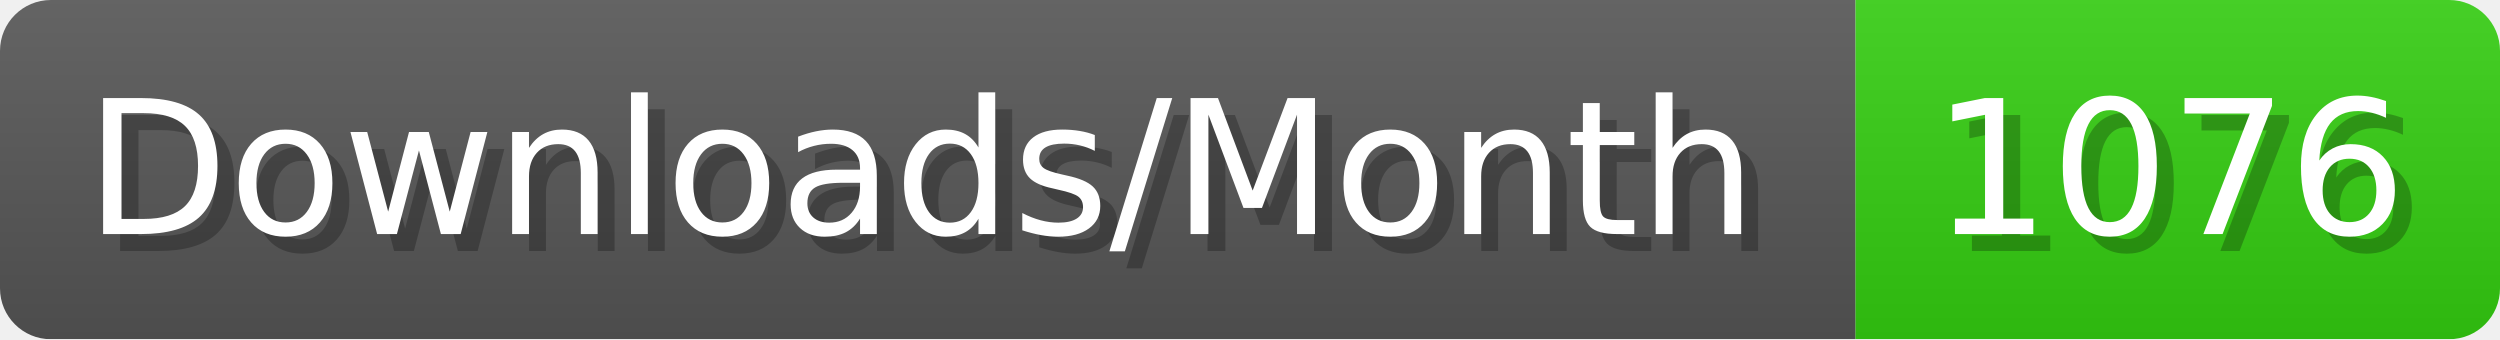
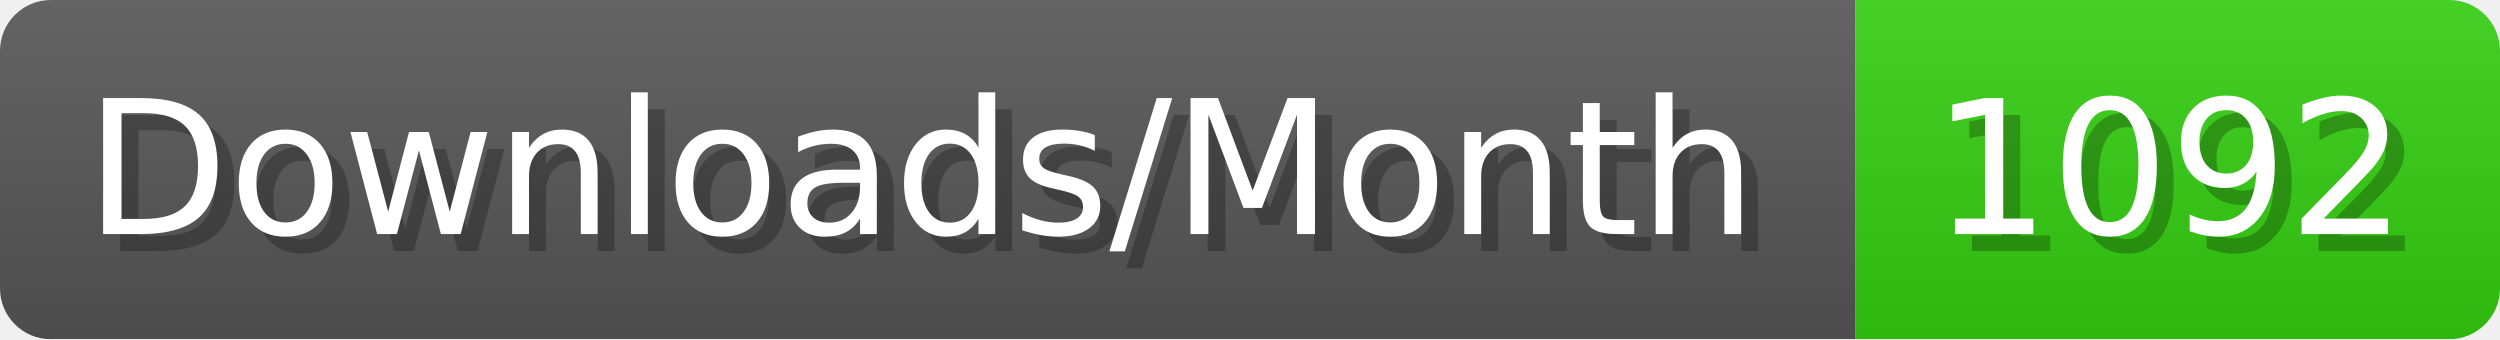
- <svg xmlns="http://www.w3.org/2000/svg" width="147.4" height="20" viewBox="0 0 1474 200" role="img" aria-label="Downloads/Month: 1076">
+ <svg xmlns="http://www.w3.org/2000/svg" width="147.4" height="20" viewBox="0 0 1474 200" role="img" aria-label="Downloads/Month: 1092">
  <linearGradient id="YlXUI" x2="0" y2="100%">
    <stop offset="0" stop-opacity=".1" stop-color="#EEE" />
    <stop offset="1" stop-opacity=".1" />
  </linearGradient>
  <mask id="JHhop">
    <rect width="1474" height="200" rx="30" fill="#FFF" />
  </mask>
  <g mask="url(#JHhop)">
    <rect width="1094" height="200" fill="#555" />
    <rect width="380" height="200" fill="#3C1" x="1094" />
    <rect width="1474" height="200" fill="url(#YlXUI)" />
  </g>
  <g aria-hidden="true" fill="#fff" text-anchor="start" font-family="Verdana,DejaVu Sans,sans-serif" font-size="110">
    <text x="60" y="148" textLength="994" fill="#000" opacity="0.25">Downloads/Month</text>
    <text x="50" y="138" textLength="994">Downloads/Month</text>
-     <text x="1149" y="148" textLength="280" fill="#000" opacity="0.25">1076</text>
-     <text x="1139" y="138" textLength="280">1076</text>
+     <text x="1149" y="148" textLength="280" fill="#000" opacity="0.25">1092</text>
+     <text x="1139" y="138" textLength="280">1092</text>
  </g>
</svg>
